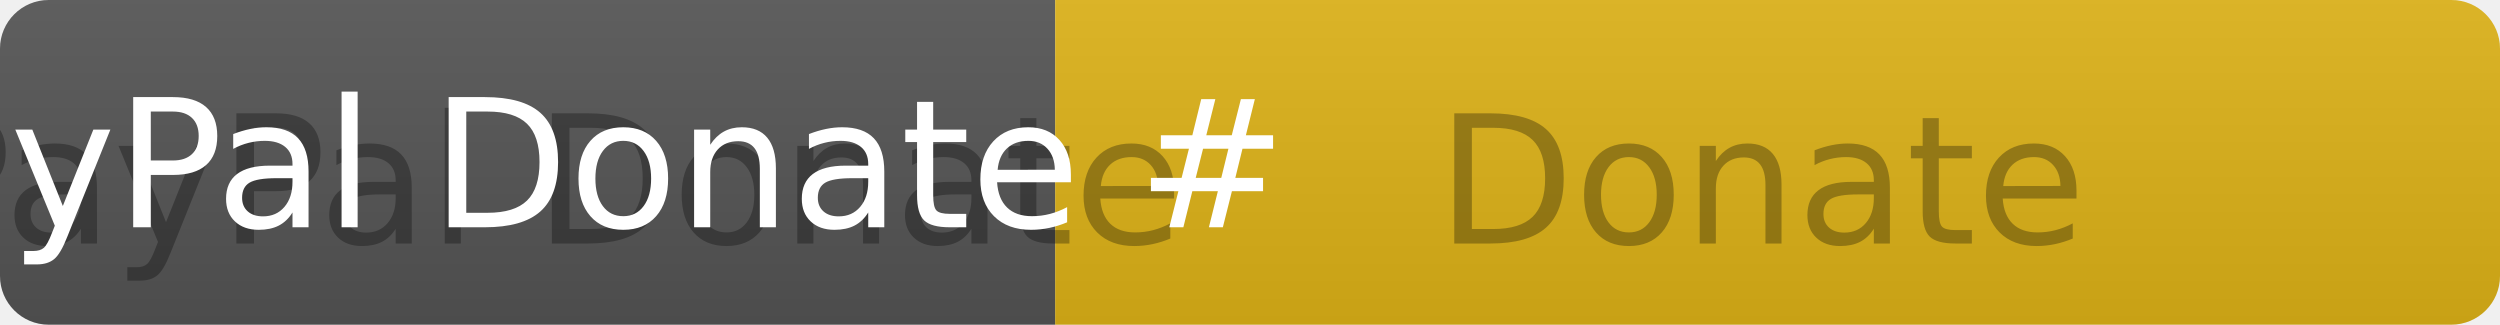
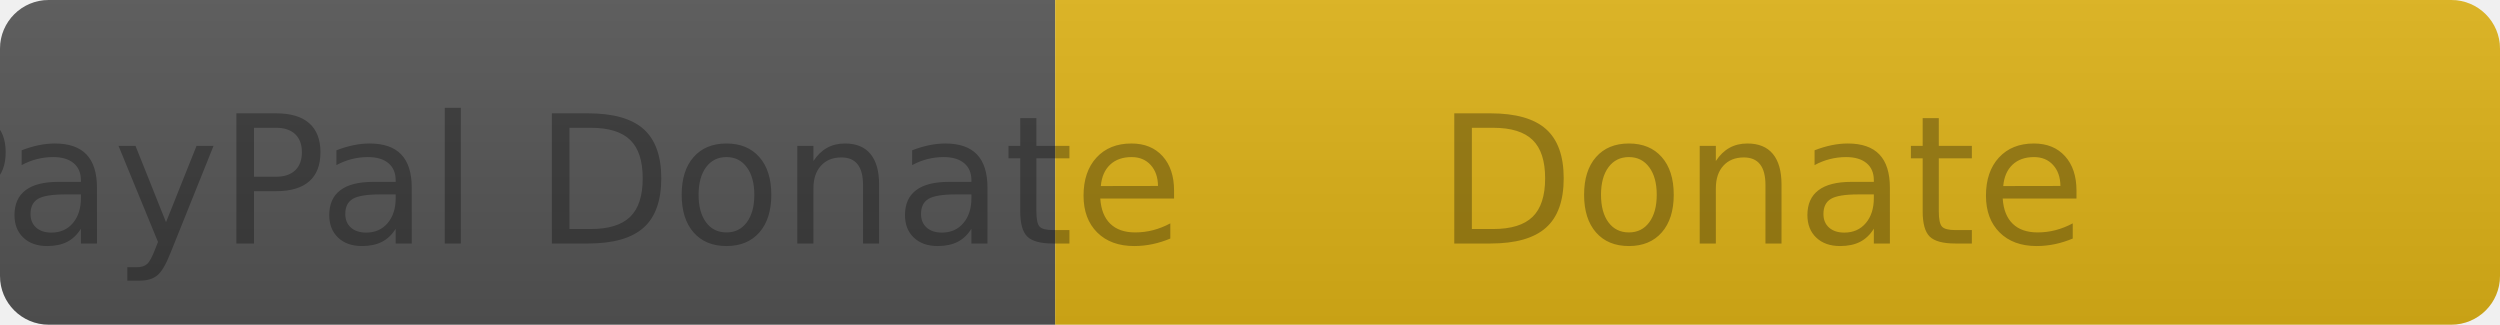
<svg xmlns="http://www.w3.org/2000/svg" width="154" height="20">
  <linearGradient id="b" x2="0" y2="100%">
    <stop offset="0" stop-color="#bbb" stop-opacity=".1" />
    <stop offset="1" stop-opacity=".1" />
  </linearGradient>
  <clipPath id="a">
    <rect width="154" height="20" rx="3" fill="#fff" />
  </clipPath>
  <g clip-path="url(#a)">
    <path fill="#555" d="M0 0h65v20H0z" />
    <path fill="#dfb317" d="M65 0h89v20H65z" />
    <path fill="url(#b)" d="M0 0h154v20H0z" />
  </g>
  <g fill="#fff" text-anchor="middle" font-family="DejaVu Sans,Verdana,Geneva,sans-serif" font-size="110">
    <text x="335" y="150" fill="#010101" fill-opacity=".3" transform="scale(.1)" textLength="550">PayPal Donate</text>
-     <text x="335" y="140" transform="scale(.1)" textLength="550">PayPal Donate   #</text>
+     <text x="335" y="140" transform="scale(.1)" textLength="550" />
    <text x="1085" y="150" fill="#010101" fill-opacity=".3" transform="scale(.1)" textLength="790">Donate</text>
    <text x="1085" y="140" transform="scale(.1)" textLength="790" />
  </g>
</svg>
